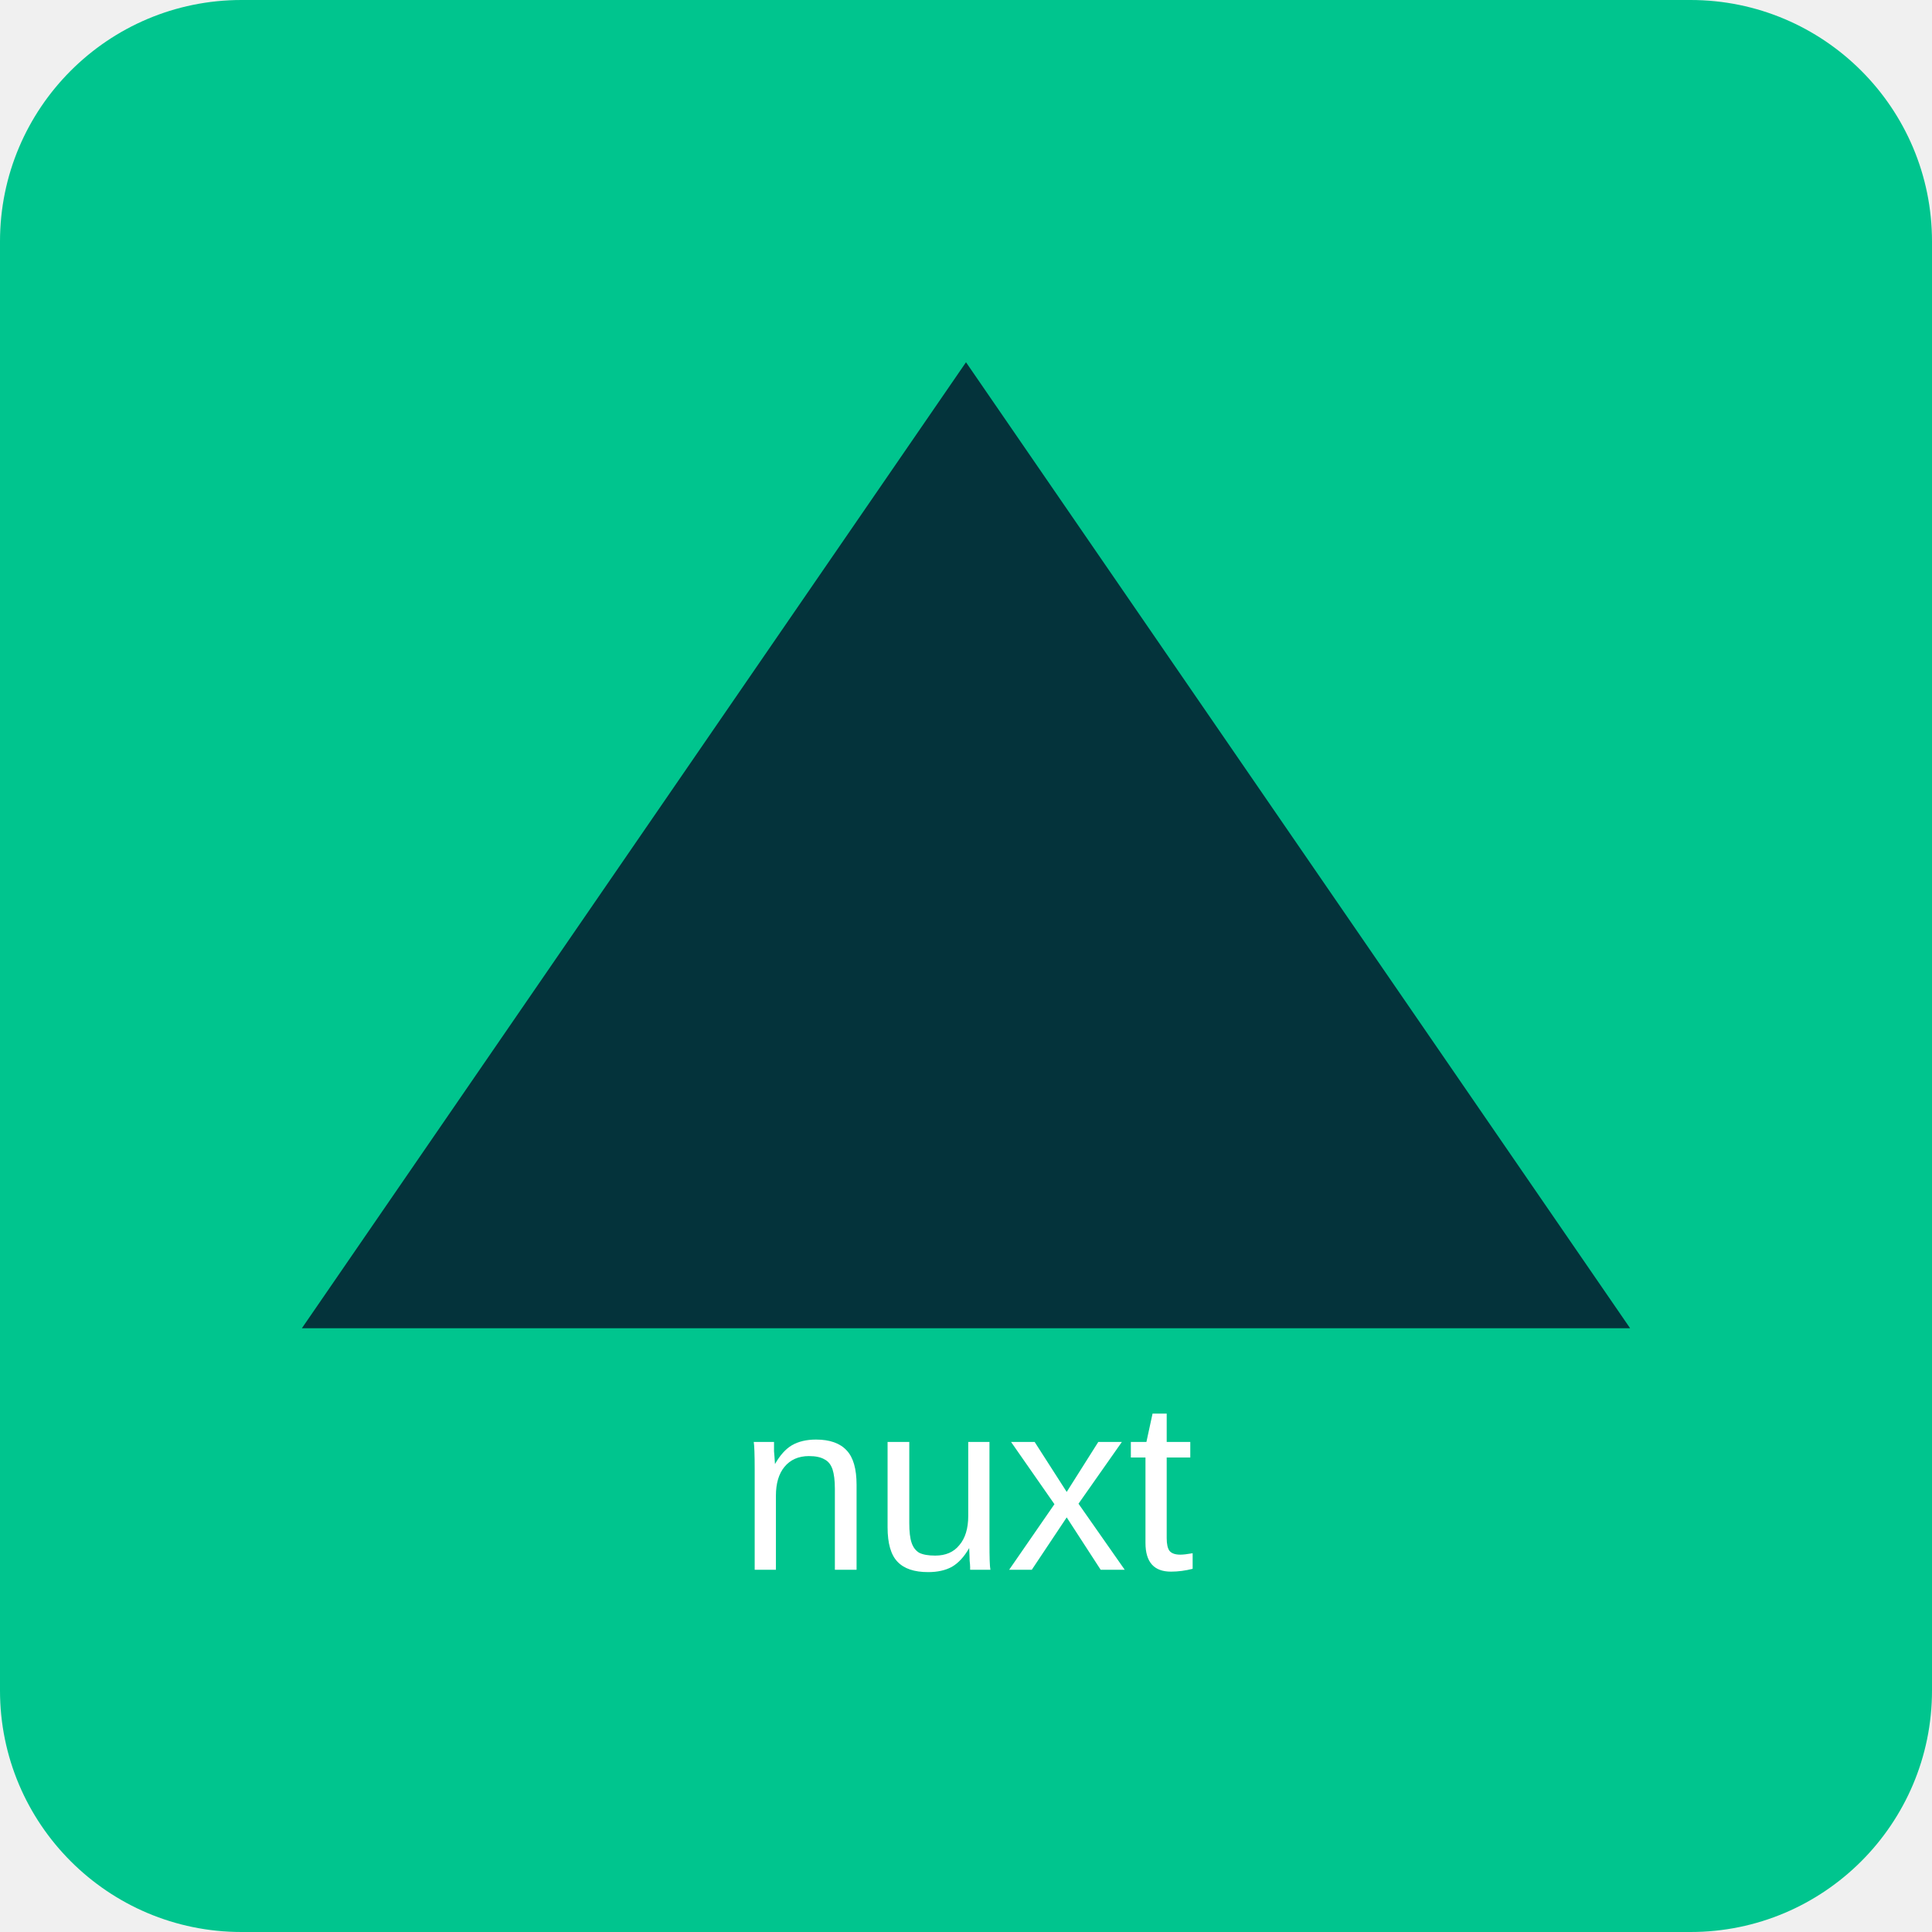
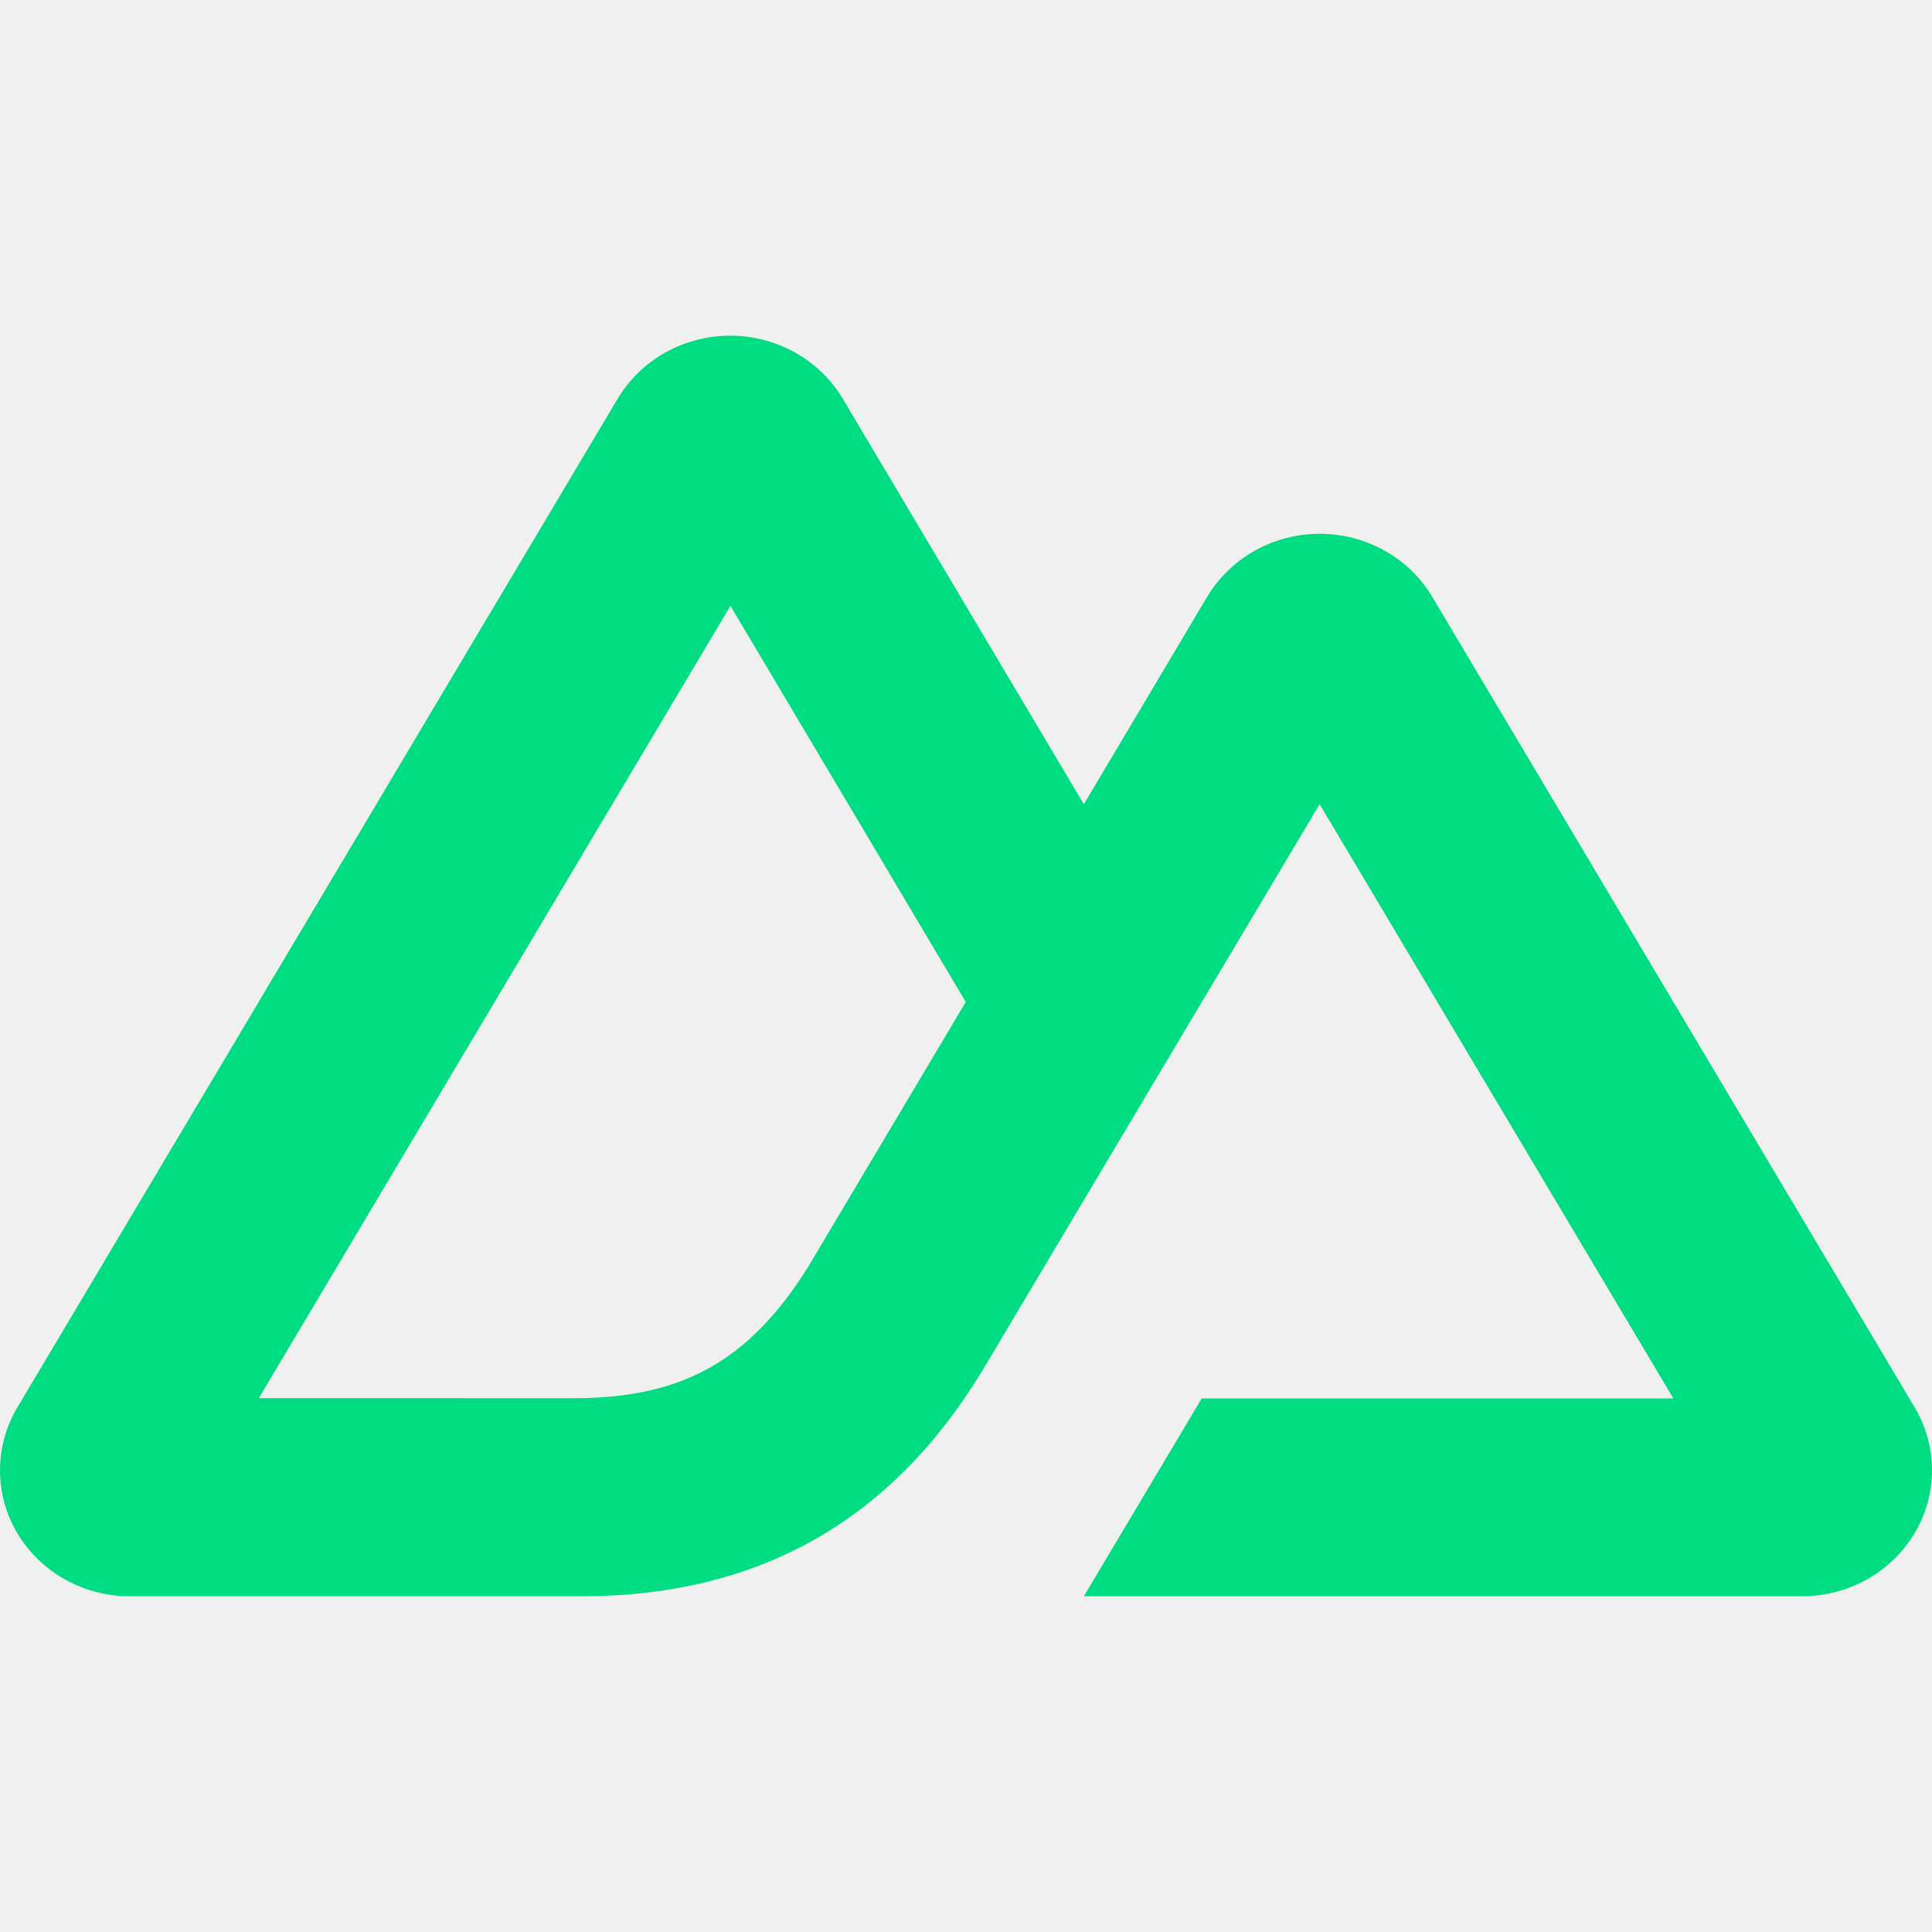
- <svg xmlns="http://www.w3.org/2000/svg" viewBox="0 0 64 64" width="64" height="64">
-   <rect width="64" height="64" rx="8" fill="#00C58E" />
-   <polygon points="10,44 32,12 54,44" fill="#04333B" />
-   <text x="32" y="52" font-family="Arial, Helvetica, sans-serif" font-size="8" fill="#ffffff" text-anchor="middle">nuxt</text>
+ <svg xmlns="http://www.w3.org/2000/svg" fill="#00DC82" role="img" viewBox="0 0 24 24">
+   <path d="M13.464 19.829h8.922c.283 0 .562-.072.807-.21a1.59 1.59 0 0 0 .591-.573 1.529 1.529 0 0 0 .216-.783 1.529 1.529 0 0 0-.217-.783L17.792 7.414a1.59 1.59 0 0 0-.591-.573 1.652 1.652 0 0 0-.807-.21c-.283 0-.562.072-.807.21a1.59 1.59 0 0 0-.591.573L13.464 9.99l-2.995-5.037a1.591 1.591 0 0 0-.591-.573 1.653 1.653 0 0 0-.807-.21c-.283 0-.562.072-.807.21a1.591 1.591 0 0 0-.591.573L.217 17.481A1.529 1.529 0 0 0 0 18.264c-0.0.275.074.545.216.783a1.59 1.59 0 0 0 .591.573c.245.138.524.21.807.21h5.6c2.219 0 3.855-.945 4.981-2.79l2.734-4.592L16.393 9.99l4.394 7.382h-5.859ZM7.123 17.369l-3.908-.001 5.859-9.842 2.923 4.921-1.957 3.289c-.748 1.197-1.597 1.633-2.916 1.633z" />
</svg>
